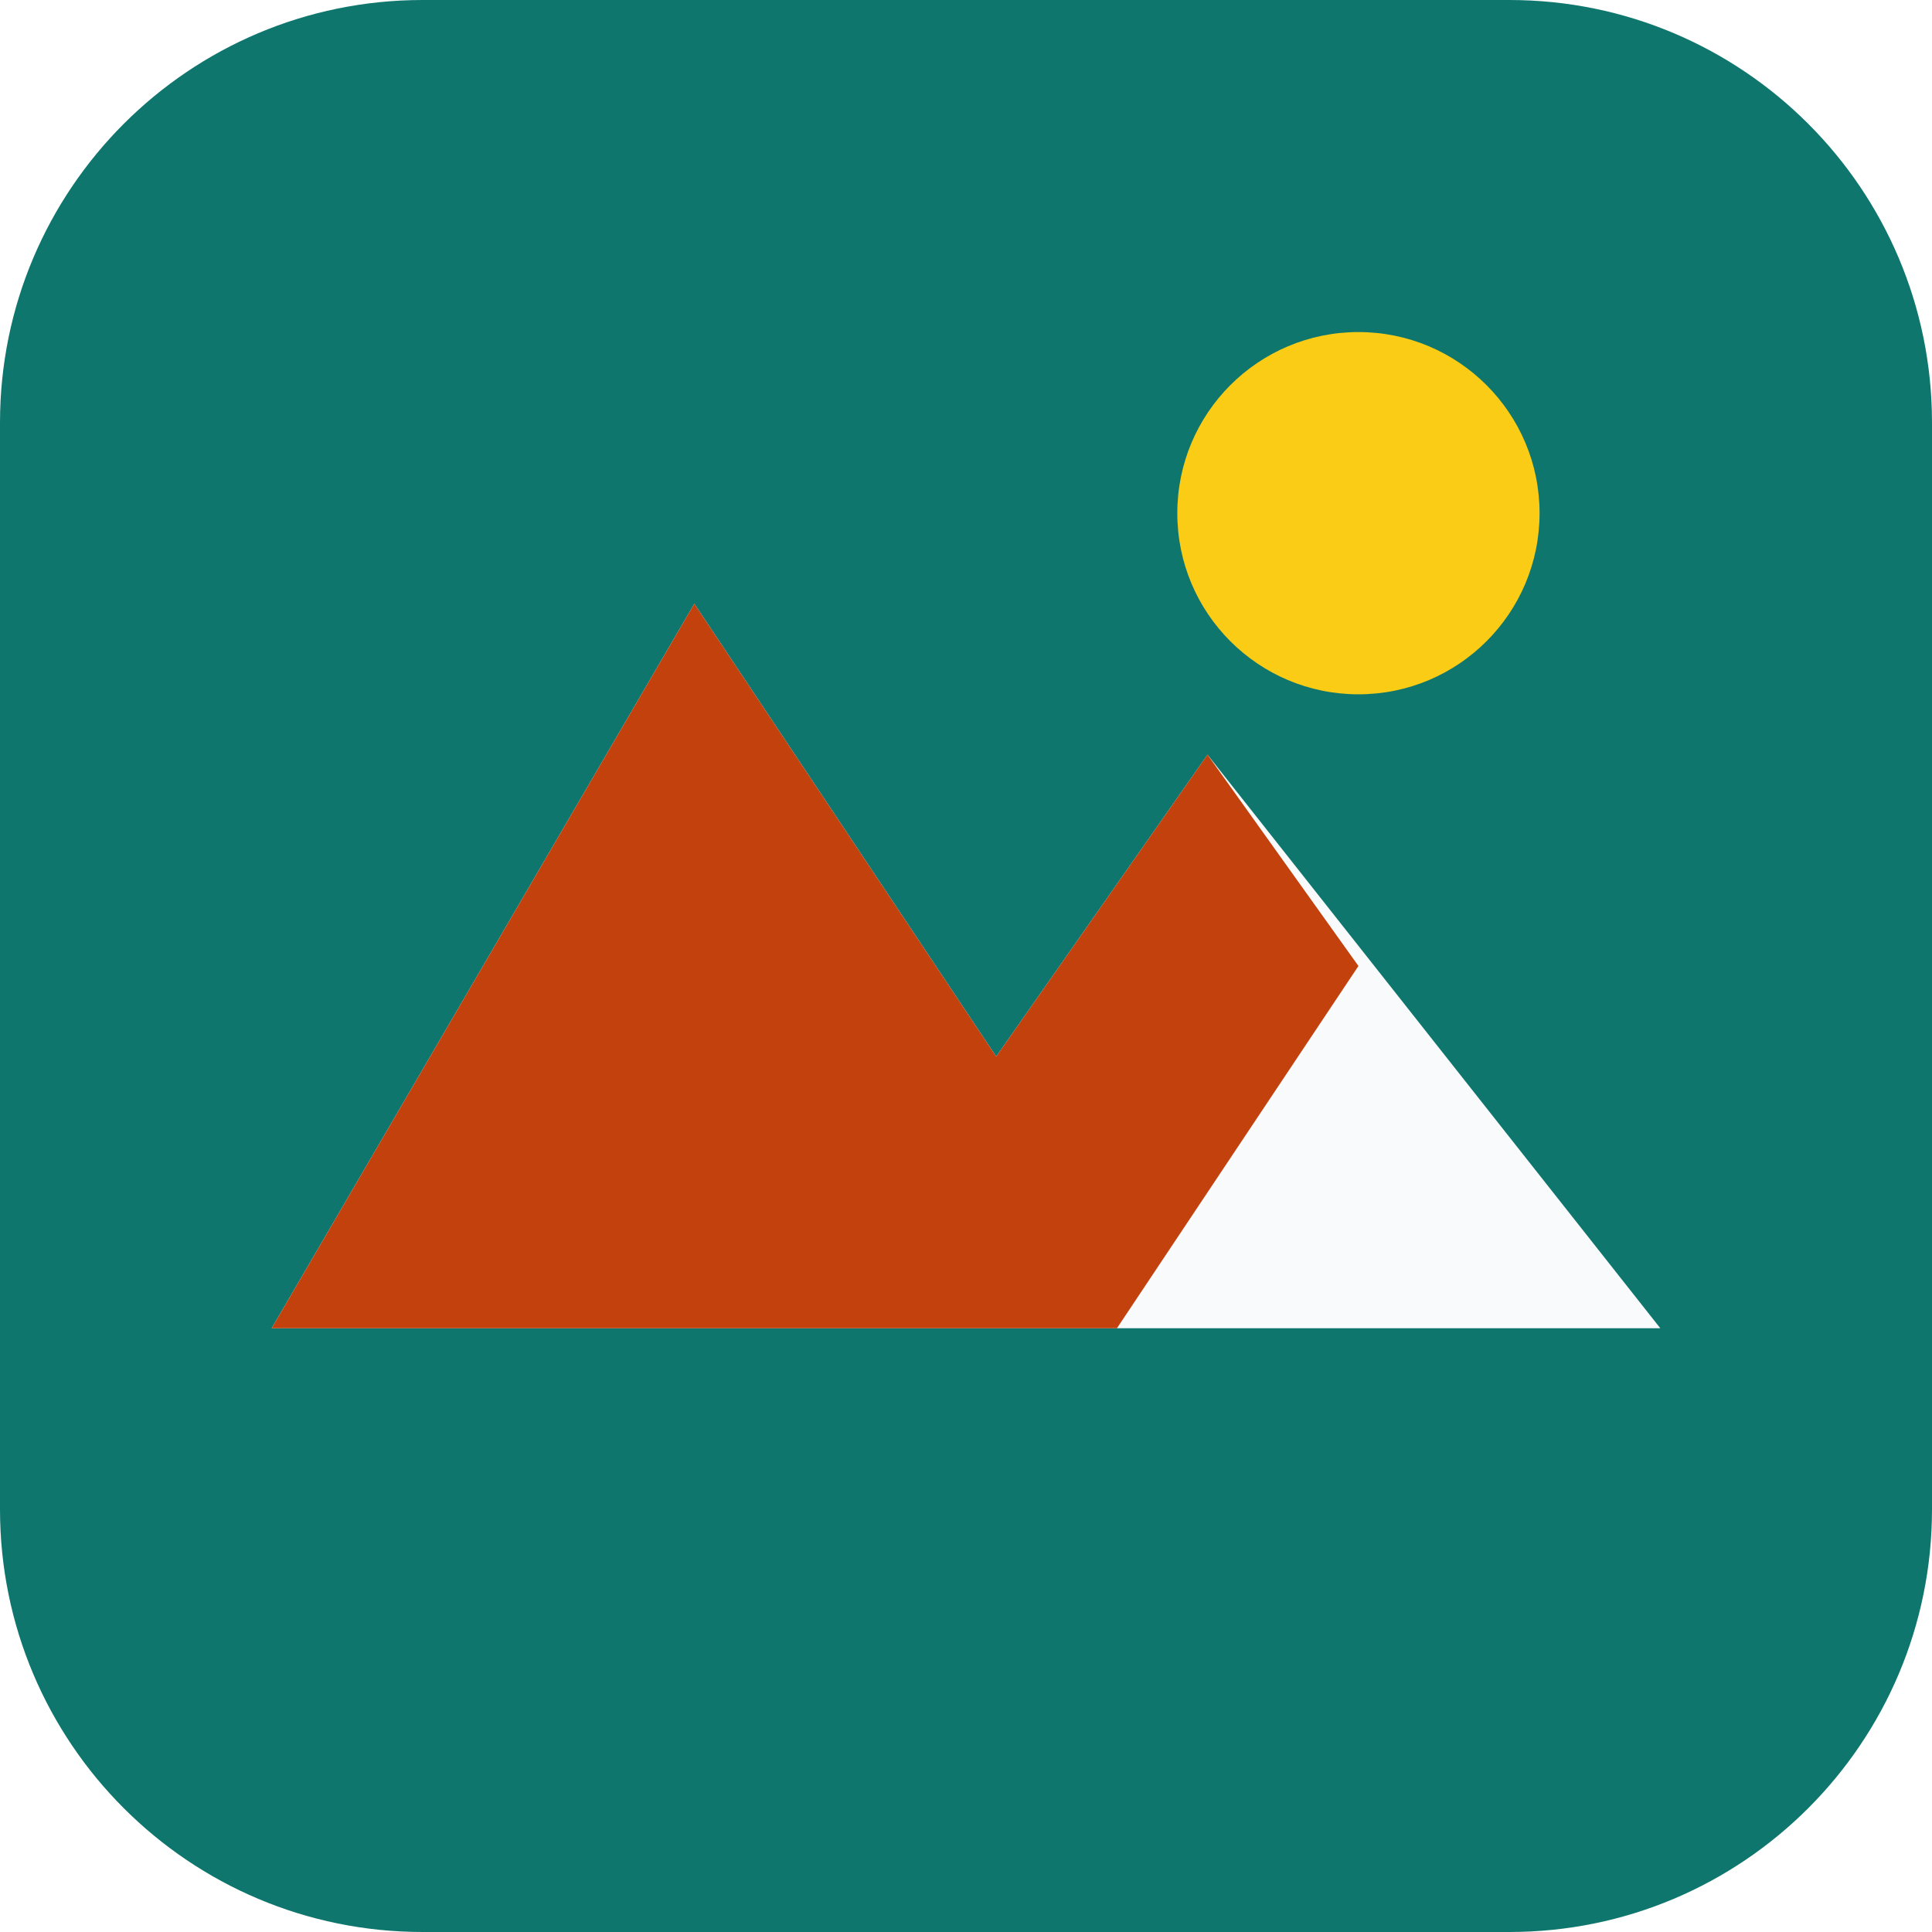
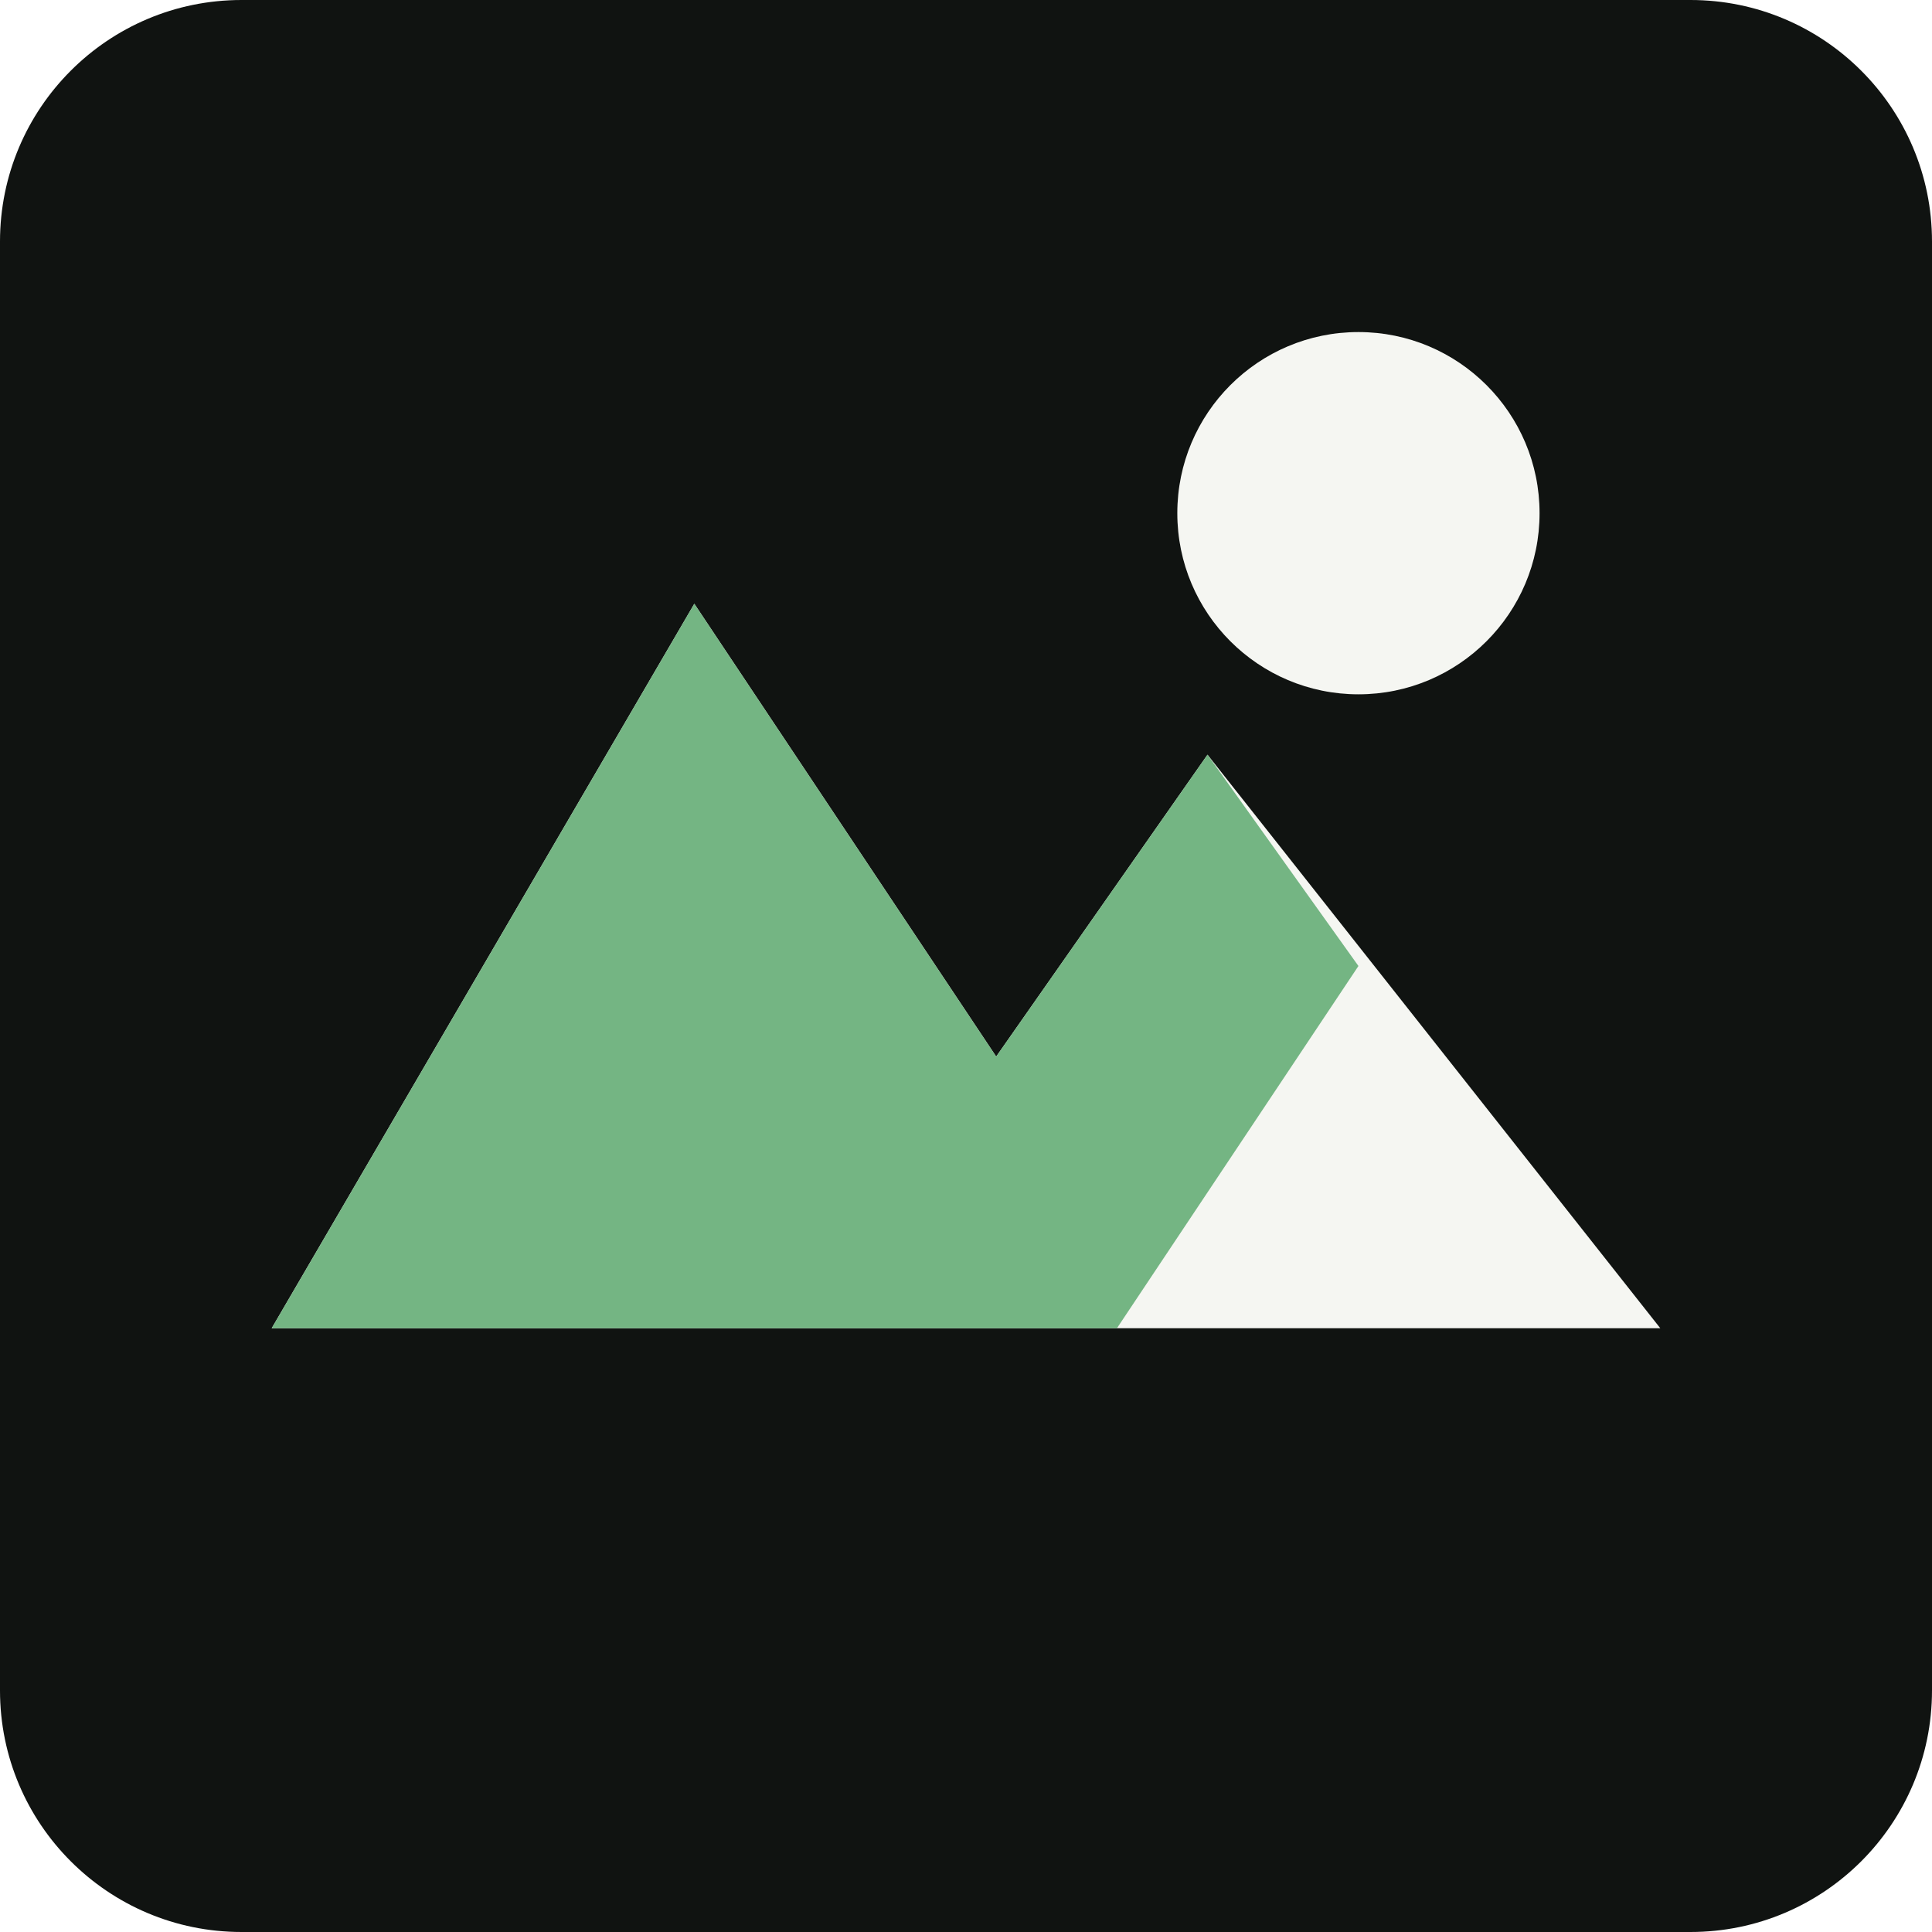
<svg xmlns="http://www.w3.org/2000/svg" viewBox="0 0 64 64">
-   <rect width="64" height="64" rx="14" fill="#0f766e" />
-   <path d="M9 44 23 20l10 15 7-10 15 19H9Z" fill="#f8fafc" />
-   <path d="M23 20 33 35l7-10 5 7-8 12H9l14-24Z" fill="#c2410c" />
-   <circle cx="45" cy="17" r="6" fill="#facc15" />
+   <rect width="64" height="64" rx="8" fill="#101311" />
+   <path d="M9 44 23 20l10 15 7-10 15 19H9Z" fill="#f5f6f2" />
+   <path d="M23 20 33 35l7-10 5 7-8 12H9l14-24Z" fill="#74b583" />
+   <circle cx="45" cy="17" r="6" fill="#f5f6f2" />
</svg>
